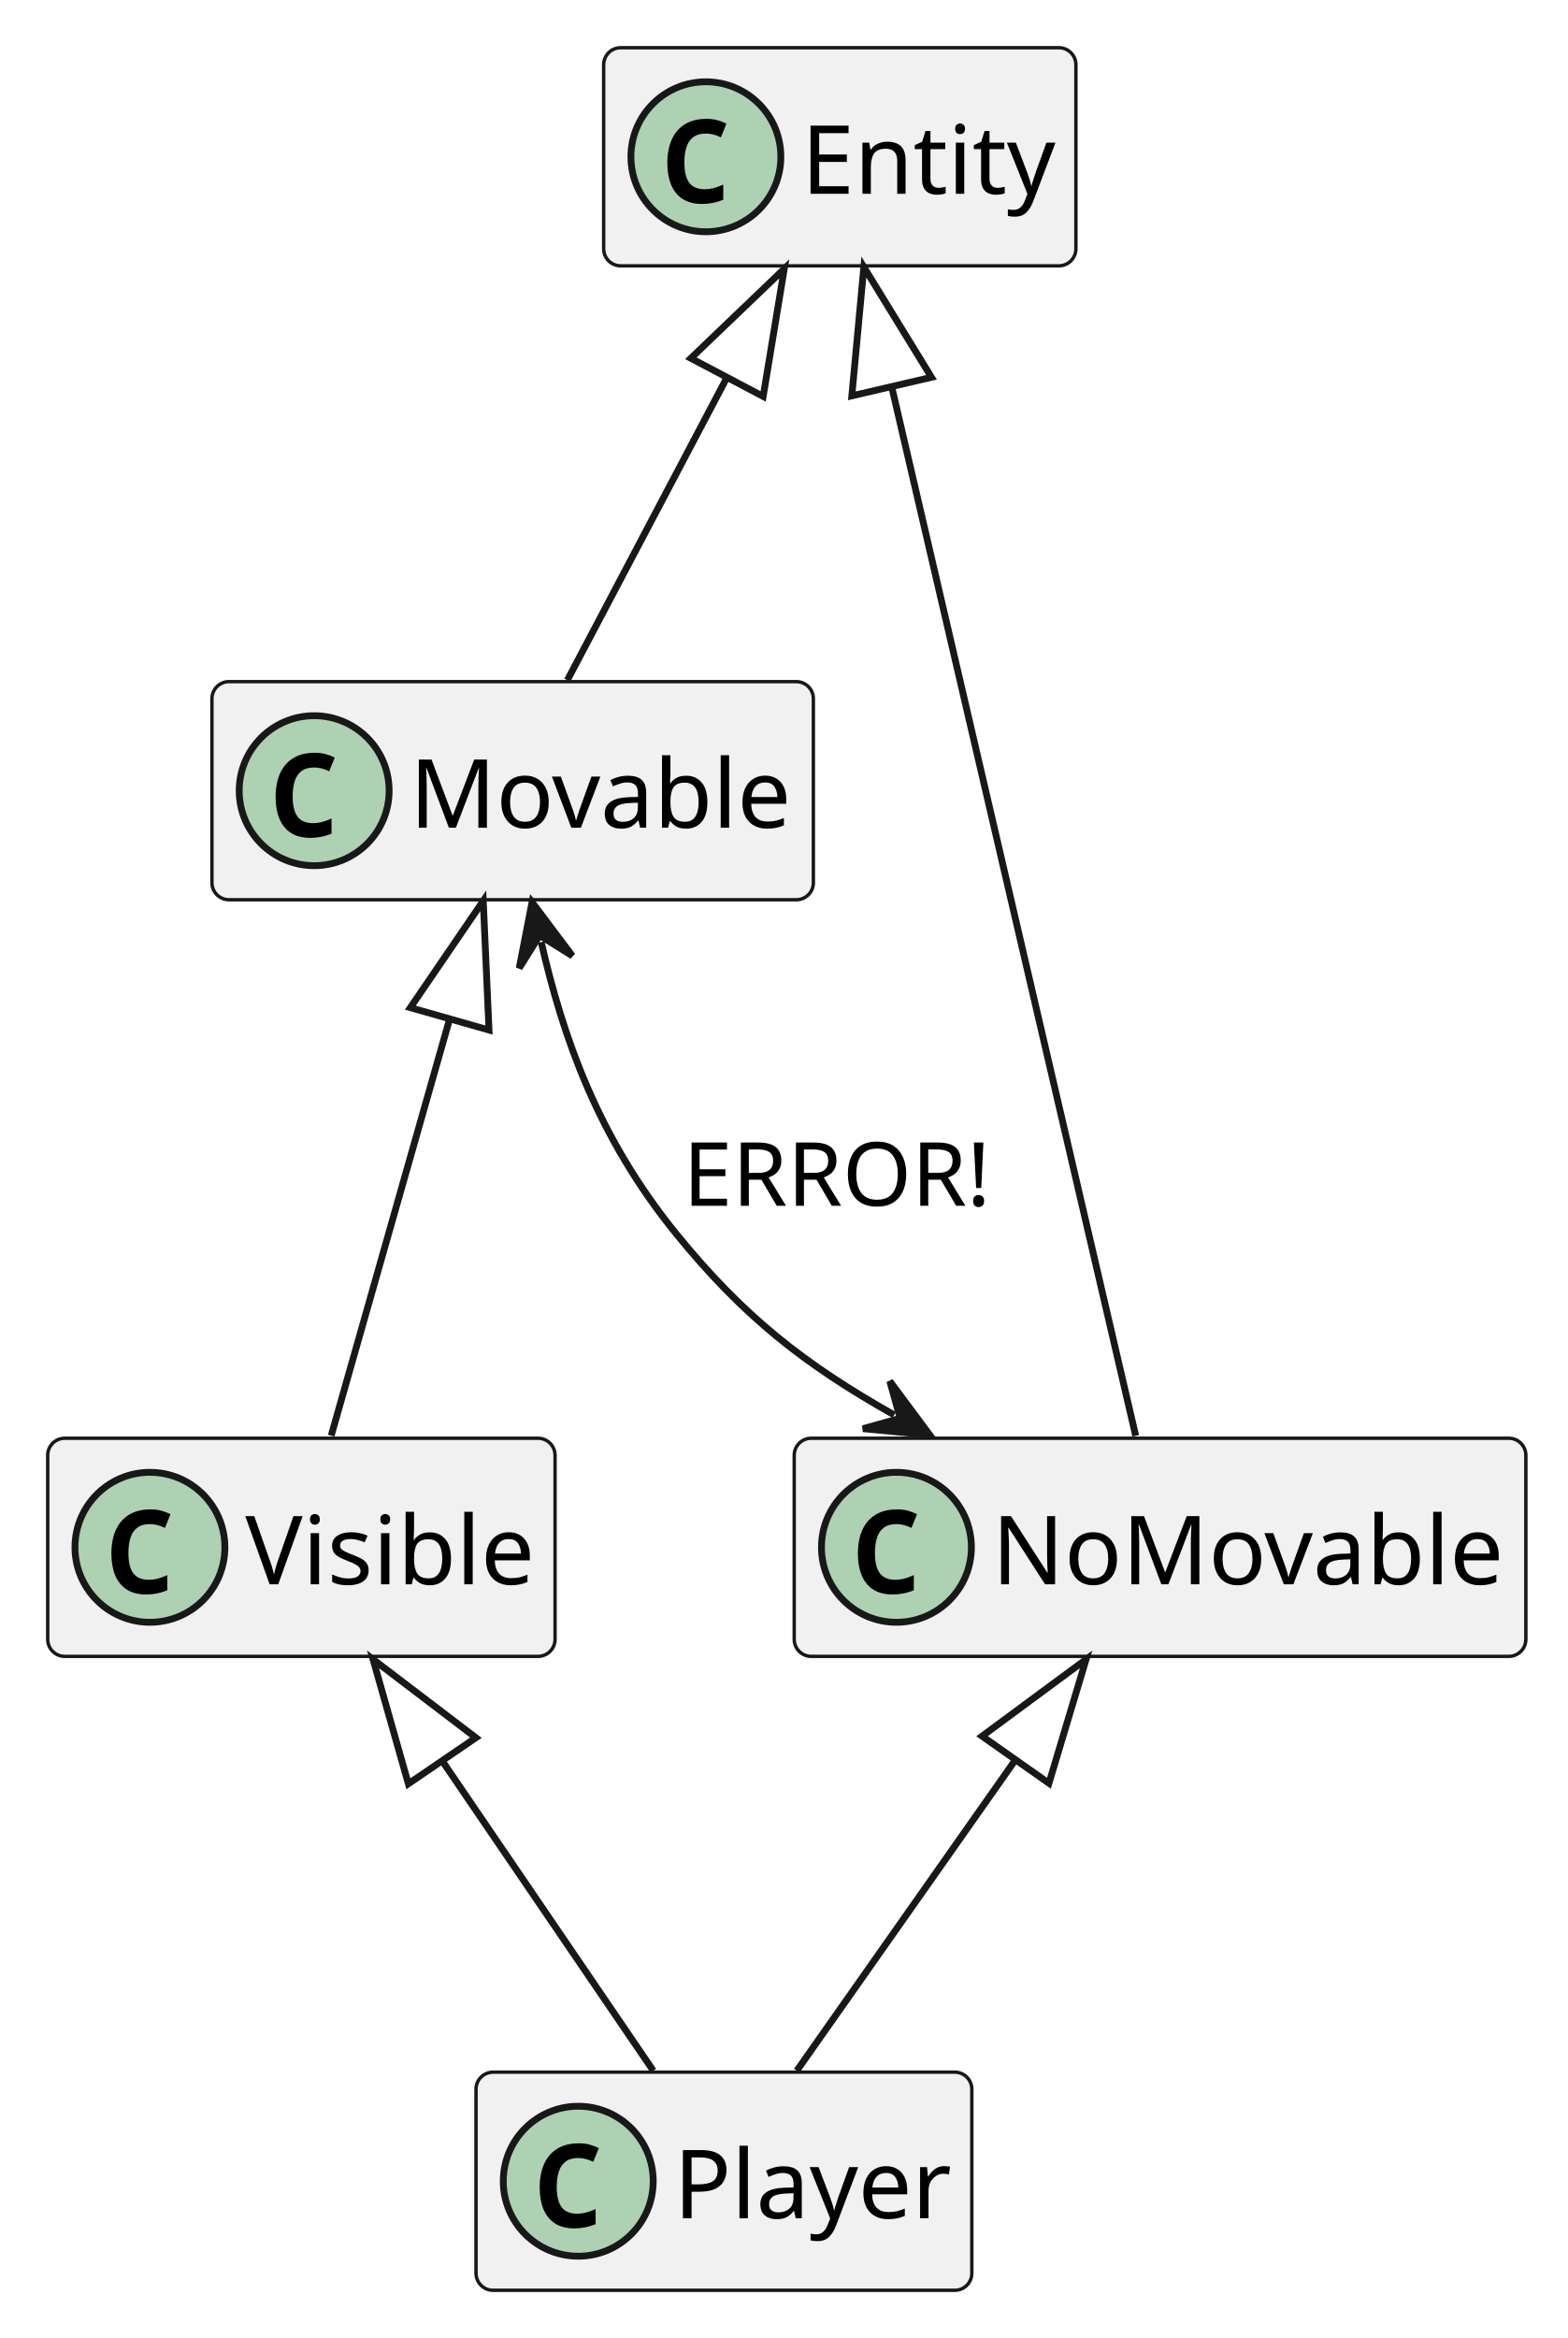
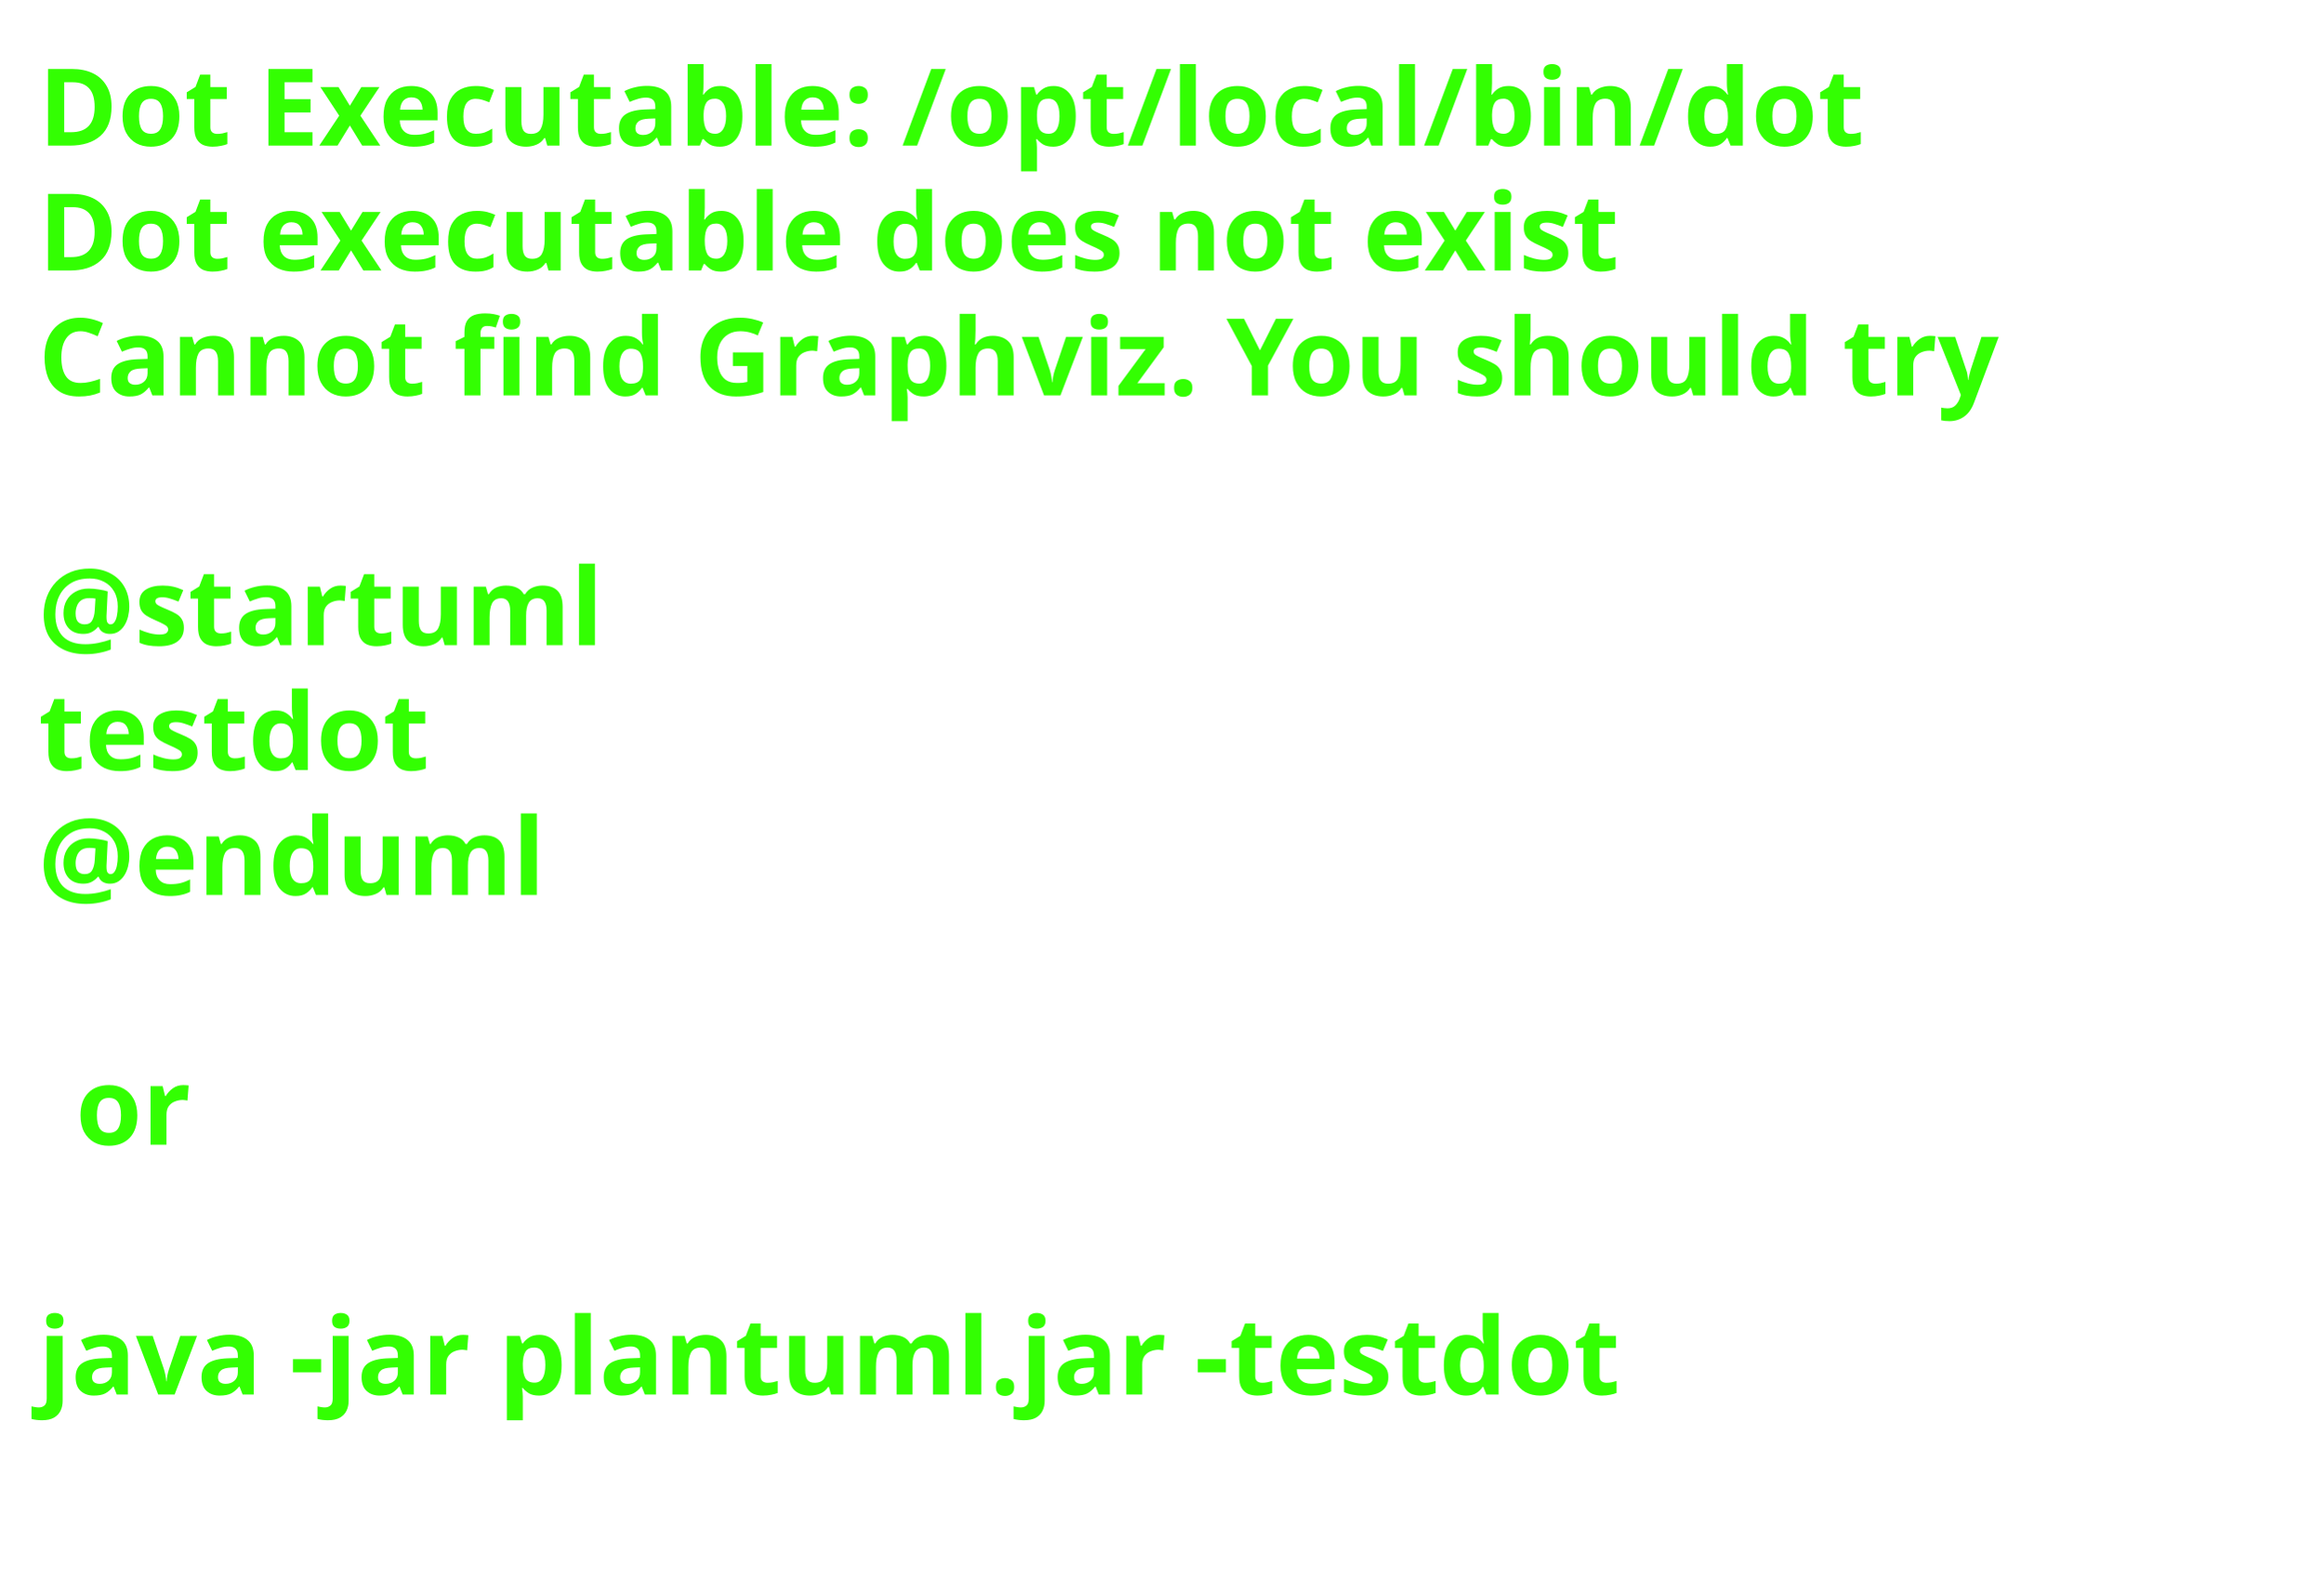
- <svg xmlns="http://www.w3.org/2000/svg" width="230" height="343" preserveAspectRatio="none" style="background:#fff;width:230px;height:343px">
-   <g id="elem_Entity">
-     <rect id="Entity" width="69.296" height="32" x="88.58" y="7" fill="#F1F1F1" rx="2.5" ry="2.5" style="stroke:#181818;stroke-width:.5px" />
-     <circle cx="103.58" cy="23" r="11" fill="#ADD1B2" style="stroke:#181818;stroke-width:1px" />
-     <path d="M103.049 29.922q-1.75 0-2.89-.735-1.126-.75-1.688-2.093-.547-1.36-.547-3.157 0-2.03.656-3.484.656-1.453 1.938-2.234 1.28-.782 3.156-.782.89 0 1.562.188.672.172 1.36.516l-.813 2.015q-.625-.312-1.172-.437-.531-.125-1.015-.125-1.172 0-1.875.531t-1 1.484-.297 2.22q0 2.015.718 2.983.72.954 2.313.954.594 0 1.219-.157.625-.156 1.453-.53v2.218q-.734.312-1.531.469-.782.156-1.547.156" />
-     <text x="117.58" y="28.432" font-family="sans-serif" font-size="14" textLength="37.296">Entity</text>
-   </g>
-   <g id="elem_Movable">
-     <rect id="Movable" width="88.252" height="32" x="31.1" y="100" fill="#F1F1F1" rx="2.5" ry="2.5" style="stroke:#181818;stroke-width:.5px" />
-     <circle cx="46.1" cy="116" r="11" fill="#ADD1B2" style="stroke:#181818;stroke-width:1px" />
-     <path d="M45.569 122.922q-1.75 0-2.89-.734-1.126-.75-1.688-2.094-.547-1.36-.547-3.156 0-2.032.656-3.485t1.938-2.234q1.28-.781 3.156-.781.89 0 1.562.187.672.172 1.36.516l-.813 2.015q-.625-.312-1.172-.437-.531-.125-1.015-.125-1.172 0-1.875.531t-1 1.484-.297 2.22q0 2.015.718 2.984.72.953 2.313.953.594 0 1.219-.157.625-.156 1.453-.53v2.218q-.734.312-1.531.469-.782.156-1.547.156" />
-     <text x="60.1" y="121.432" font-family="sans-serif" font-size="14" textLength="56.252">Movable</text>
-   </g>
-   <g id="elem_Visible">
-     <rect id="Visible" width="74.448" height="32" x="7" y="211" fill="#F1F1F1" rx="2.5" ry="2.5" style="stroke:#181818;stroke-width:.5px" />
-     <circle cx="22" cy="227" r="11" fill="#ADD1B2" style="stroke:#181818;stroke-width:1px" />
-     <path d="M21.469 233.922q-1.75 0-2.89-.734-1.126-.75-1.688-2.094-.547-1.36-.547-3.156 0-2.032.656-3.485t1.938-2.234q1.28-.781 3.156-.781.89 0 1.562.187.672.172 1.36.516l-.813 2.015q-.625-.312-1.172-.437-.531-.125-1.015-.125-1.172 0-1.875.531t-1 1.484-.297 2.22q0 2.015.718 2.983.72.954 2.313.954.594 0 1.219-.157.625-.156 1.453-.53v2.218q-.735.312-1.531.469-.782.156-1.547.156" />
-     <text x="36" y="232.432" font-family="sans-serif" font-size="14" textLength="42.448">Visible</text>
-   </g>
-   <g id="elem_Player">
-     <rect id="Player" width="72.754" height="32" x="69.85" y="304" fill="#F1F1F1" rx="2.5" ry="2.5" style="stroke:#181818;stroke-width:.5px" />
-     <circle cx="84.85" cy="320" r="11" fill="#ADD1B2" style="stroke:#181818;stroke-width:1px" />
-     <path d="M84.319 326.922q-1.75 0-2.89-.735-1.126-.75-1.688-2.093-.547-1.36-.547-3.156 0-2.032.656-3.485t1.938-2.234q1.28-.781 3.156-.781.89 0 1.562.187.672.172 1.36.516l-.813 2.015q-.625-.312-1.172-.437-.531-.125-1.015-.125-1.172 0-1.875.531t-1 1.484-.297 2.22q0 2.015.718 2.983.72.954 2.313.954.594 0 1.219-.157.625-.156 1.453-.53v2.218q-.735.312-1.531.469-.782.156-1.547.156" />
-     <text x="98.85" y="325.432" font-family="sans-serif" font-size="14" textLength="40.754">Player</text>
-   </g>
-   <g id="elem_NoMovable">
-     <rect id="NoMovable" width="107.362" height="32" x="116.54" y="211" fill="#F1F1F1" rx="2.5" ry="2.5" style="stroke:#181818;stroke-width:.5px" />
-     <circle cx="131.54" cy="227" r="11" fill="#ADD1B2" style="stroke:#181818;stroke-width:1px" />
-     <path d="M131.009 233.922q-1.75 0-2.89-.734-1.126-.75-1.688-2.094-.547-1.36-.547-3.156 0-2.032.656-3.485t1.937-2.234 3.157-.781q.89 0 1.562.187.672.172 1.36.516l-.813 2.015q-.625-.312-1.172-.437-.531-.125-1.015-.125-1.172 0-1.875.531t-1 1.484-.297 2.22q0 2.015.719 2.983.718.954 2.312.954.594 0 1.219-.157.625-.156 1.453-.53v2.218q-.734.312-1.531.469-.782.156-1.547.156" />
-     <text x="145.54" y="232.432" font-family="sans-serif" font-size="14" textLength="75.362">NoMovable</text>
-   </g>
-   <g id="link_Entity_Movable" fill="none">
-     <path id="Entity-backto-Movable" d="M106.68 55.36c-8.88 16.83-14.6 27.69-23.43 44.43" style="stroke:#181818;stroke-width:1px" />
-     <path d="m115.08 39.44-13.706 13.12 10.613 5.6z" style="stroke:#181818;stroke-width:1px" />
-   </g>
-   <g id="link_Movable_Visible" fill="none">
-     <path id="Movable-backto-Visible" d="M65.984 149.473c-5.89 20.7-11.464 40.327-17.384 61.147" style="stroke:#181818;stroke-width:1px" />
-     <path d="m70.91 132.16-10.697 15.67 11.542 3.285z" style="stroke:#181818;stroke-width:1px" />
-   </g>
-   <g id="link_Visible_Player" fill="none">
-     <path id="Visible-backto-Player" d="M64.877 258.314c11.47 16.83 19.573 28.736 30.983 45.476" style="stroke:#181818;stroke-width:1px" />
-     <path d="m54.74 243.44 5.179 18.253 9.916-6.758z" style="stroke:#181818;stroke-width:1px" />
-   </g>
-   <g id="link_Entity_NoMovable" fill="none">
-     <path id="Entity-backto-NoMovable" d="M130.839 56.712c8.71 37.44 27.061 116.308 35.811 153.928" style="stroke:#181818;stroke-width:1px" />
-     <path d="m126.76 39.18-1.765 18.891 11.688-2.719z" style="stroke:#181818;stroke-width:1px" />
-   </g>
-   <g id="link_NoMovable_Player" fill="none">
-     <path id="NoMovable-backto-Player" d="M149.013 258.162c-11.84 16.83-20.313 28.888-32.093 45.628" style="stroke:#181818;stroke-width:1px" />
-     <path d="m159.37 243.44-15.264 11.27 9.814 6.904z" style="stroke:#181818;stroke-width:1px" />
-   </g>
-   <g id="link_Movable_NoMovable">
-     <path id="Movable-NoMovable" fill="none" d="M79.415 138.207c3.2 13.91 8.215 28.513 19.805 42.793 9.94 12.23 18.903 19.203 31.993 26.583" style="stroke:#181818;stroke-width:1px" />
-     <path fill="#181818" d="m78.07 132.36-1.88 9.668 3.001-4.795 4.795 3.001zM136.44 210.53l-5.875-7.904 1.52 5.448-5.45 1.52z" style="stroke:#181818;stroke-width:1px" />
-     <text x="100.22" y="176.897" font-family="sans-serif" font-size="13" textLength="45.136">ERROR!</text>
+ <svg xmlns="http://www.w3.org/2000/svg" width="303" height="206" data-diagram-type="CLASS" preserveAspectRatio="none" style="background:#fff;width:303px;height:206px">
+   <g fill="#33FF02" font-family="sans-serif" font-size="14" font-weight="bold">
+     <text x="5" y="19" textLength="264.954">Dot Executable: /opt/local/bin/dot</text>
+     <text x="5" y="35.297" textLength="236.264">Dot executable does not exist</text>
+     <text x="5" y="51.594" textLength="291.587">Cannot find Graphviz. You should try</text>
+     <text x="5" y="67.891" textLength="9.741"> </text>
+     <text x="5" y="84.188" textLength="81.423">@startuml</text>
+     <text x="5" y="100.484" textLength="57.545">testdot</text>
+     <text x="5" y="116.781" textLength="72.837">@enduml</text>
+     <text x="5" y="133.078" textLength="9.741"> </text>
+     <text x="9.874" y="149.375" textLength="16.523">or</text>
+     <text x="5" y="165.672" textLength="9.741"> </text>
+     <text x="5" y="181.969" textLength="234.507">java -jar plantuml.jar -testdot</text>
+     <text x="5" y="198.266" textLength="9.741"> </text>
  </g>
</svg>
